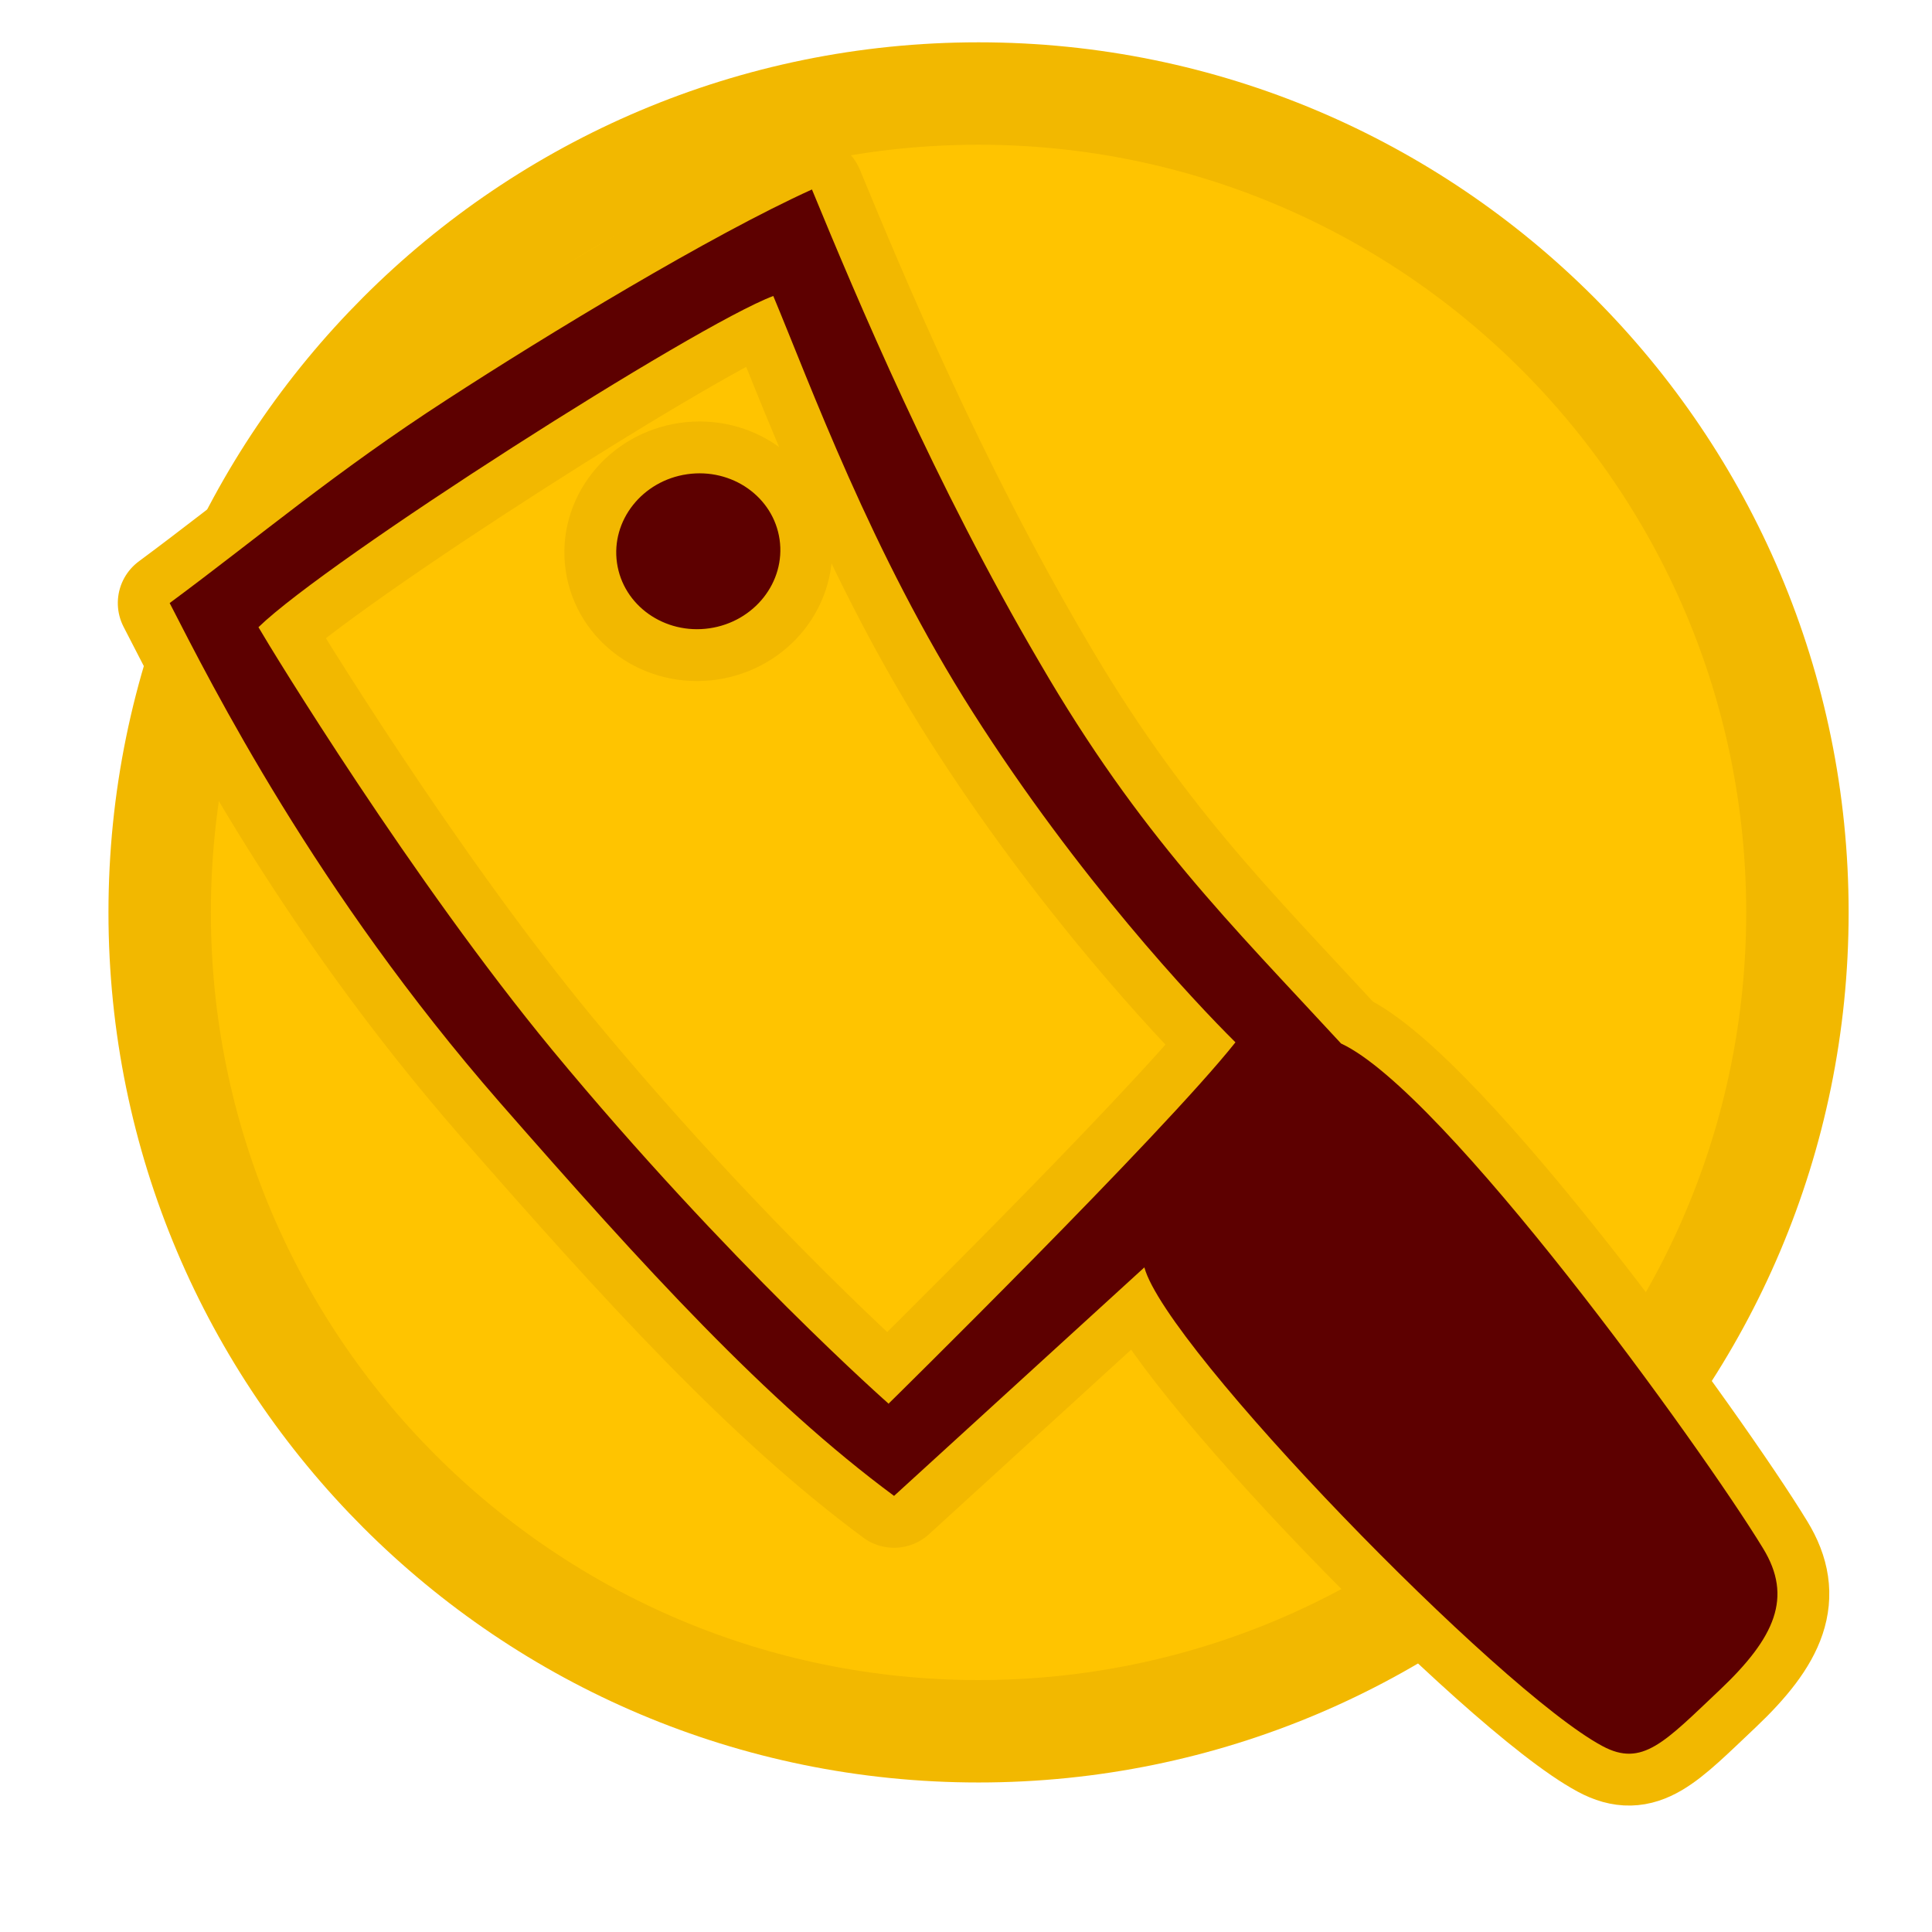
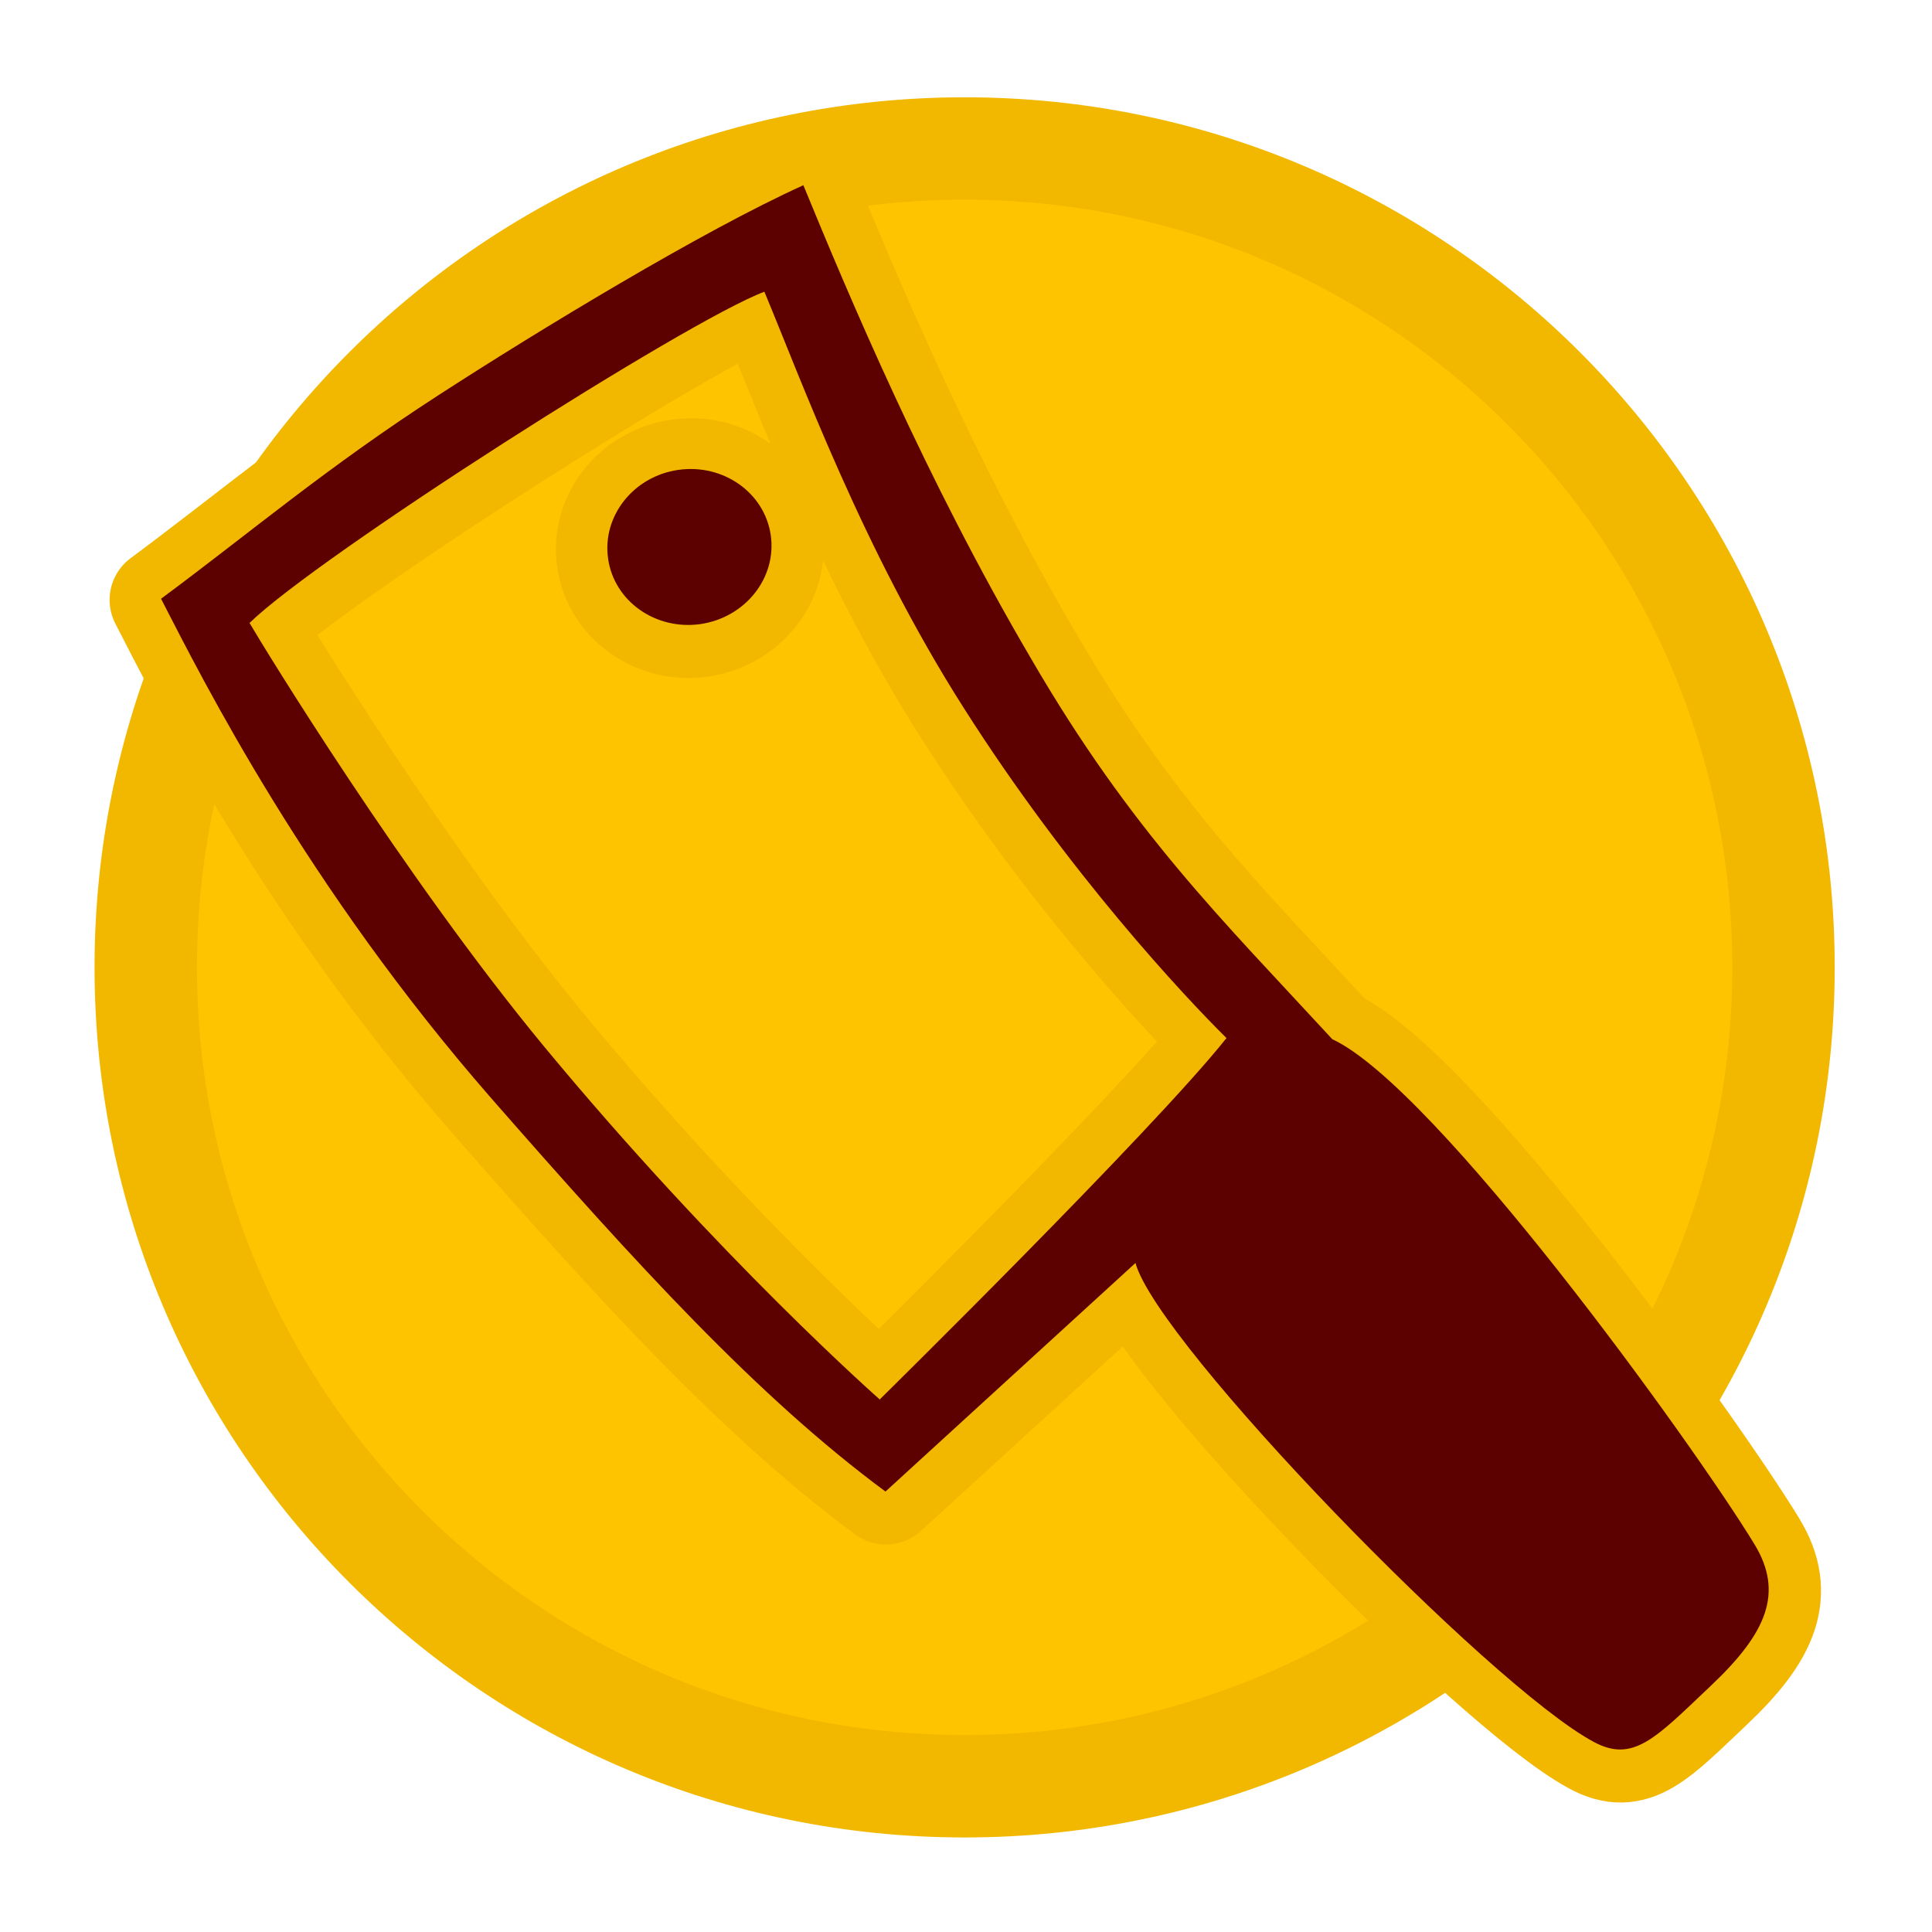
<svg xmlns="http://www.w3.org/2000/svg" width="32" height="32" version="1.1" viewBox="0 0 8.47 8.47">
-   <g transform="translate(-3.08 -286)">
-     <circle cx="7.37" cy="290" r="3.59" fill="#ffc400" stroke="#f2b800" stroke-width=".449" />
-     <g transform="matrix(.45 -.0651 .0651 .45 -64.3 -179)" fill="#5d0000" fill-rule="evenodd">
-       <path d="m6.79 1048s-1.34-1.57-2.73-3.85c-1.1-1.81-2.12-4.19-2.22-4.44.753-.547 4.59-2.28 5.37-2.45.226.875.581 2.59 1.33 4.25.774 1.72 1.71 3.06 2.05 3.51-.83.782-3.81 2.97-3.81 2.97zm2.62-.958c.097.801 2.8 4.53 3.71 5.2.352.261.599.048 1.2-.375.599-.423.824-.783.606-1.29-.448-1.05-2.41-4.8-3.33-5.4-.885-1.29-1.63-2.26-2.35-4.05-.754-1.85-1.24-3.72-1.52-4.83-1.03.298-2.73 1.02-3.77 1.5-1.17.537-2 1.06-2.93 1.56.293.852.993 2.95 2.46 5.22 1.16 1.79 2.13 3.22 3.22 4.3zm-4.06-7.45c0-.414.355-.75.792-.75s.792.336.792.75c0 .415-.355.751-.792.751s-.792-.336-.792-.751z" stroke="#f2b800" stroke-linejoin="round" />
-       <path d="m6.79 1048s-1.34-1.57-2.73-3.85c-1.1-1.81-2.12-4.19-2.22-4.44.753-.547 4.59-2.28 5.37-2.45.226.875.581 2.59 1.33 4.25.774 1.72 1.71 3.06 2.05 3.51-.83.782-3.81 2.97-3.81 2.97zm2.62-.958c.097.801 2.8 4.53 3.71 5.2.352.261.599.048 1.2-.375.599-.423.824-.783.606-1.29-.448-1.05-2.41-4.8-3.33-5.4-.885-1.29-1.63-2.26-2.35-4.05-.754-1.85-1.24-3.72-1.52-4.83-1.03.298-2.73 1.02-3.77 1.5-1.17.537-2 1.06-2.93 1.56.293.852.993 2.95 2.46 5.22 1.16 1.79 2.13 3.22 3.22 4.3zm-4.06-7.45c0-.414.355-.75.792-.75s.792.336.792.75c0 .415-.355.751-.792.751s-.792-.336-.792-.751z" />
-     </g>
-   </g>
+   <circle cx="4.229" cy="4.241" r="3.59" fill="#ffc400" stroke="#f2b800" stroke-width=".449" />
+   <path d="m3.863 6.144s-0.705-0.619-1.479-1.555c-0.613-0.743-1.227-1.748-1.288-1.853 0.303-0.295 1.917-1.325 2.257-1.452 0.159 0.379 0.43 1.128 0.875 1.826 0.46 0.724 0.969 1.266 1.151 1.446-0.323 0.406-1.521 1.585-1.521 1.585zm1.117-0.602c0.096 0.354 1.555 1.856 2.008 2.099 0.175 0.095 0.273-0.017 0.516-0.247 0.242-0.229 0.32-0.406 0.189-0.62-0.27-0.443-1.397-2.003-1.85-2.213-0.482-0.523-0.881-0.911-1.321-1.669-0.46-0.783-0.8-1.593-0.998-2.075-0.444 0.201-1.162 0.637-1.599 0.92-0.492 0.318-0.831 0.607-1.217 0.893 0.187 0.364 0.639 1.263 1.447 2.189 0.639 0.73 1.168 1.31 1.729 1.725zm-2.312-3.088c-0.027-0.186 0.111-0.361 0.308-0.389 0.197-0.028 0.378 0.1 0.405 0.286 0.027 0.187-0.111 0.361-0.308 0.39-0.197 0.028-0.378-0.1-0.405-0.286z" fill="#5d0000" fill-rule="evenodd" stroke="#f2b800" stroke-linejoin="round" stroke-width=".455" />
+   <path d="m3.861 6.139s-0.705-0.619-1.479-1.555c-0.613-0.743-1.227-1.748-1.288-1.853 0.303-0.295 1.917-1.325 2.257-1.452 0.159 0.379 0.43 1.128 0.875 1.826 0.46 0.724 0.969 1.266 1.151 1.446-0.323 0.406-1.521 1.585-1.521 1.585zm1.117-0.602c0.096 0.354 1.555 1.856 2.008 2.099 0.175 0.095 0.273-0.017 0.516-0.247 0.242-0.229 0.32-0.406 0.189-0.62-0.27-0.443-1.397-2.003-1.85-2.213-0.482-0.523-0.881-0.911-1.321-1.669-0.46-0.783-0.8-1.593-0.998-2.075-0.444 0.201-1.162 0.637-1.599 0.92-0.492 0.318-0.831 0.607-1.217 0.893 0.187 0.364 0.639 1.263 1.447 2.189 0.639 0.73 1.168 1.31 1.729 1.725zm-2.312-3.088c-0.027-0.186 0.111-0.361 0.308-0.389 0.197-0.028 0.378 0.1 0.405 0.286 0.027 0.187-0.111 0.361-0.308 0.39-0.197 0.028-0.378-0.1-0.405-0.286z" fill="#5d0000" fill-rule="evenodd" stroke-width=".455" />
</svg>
